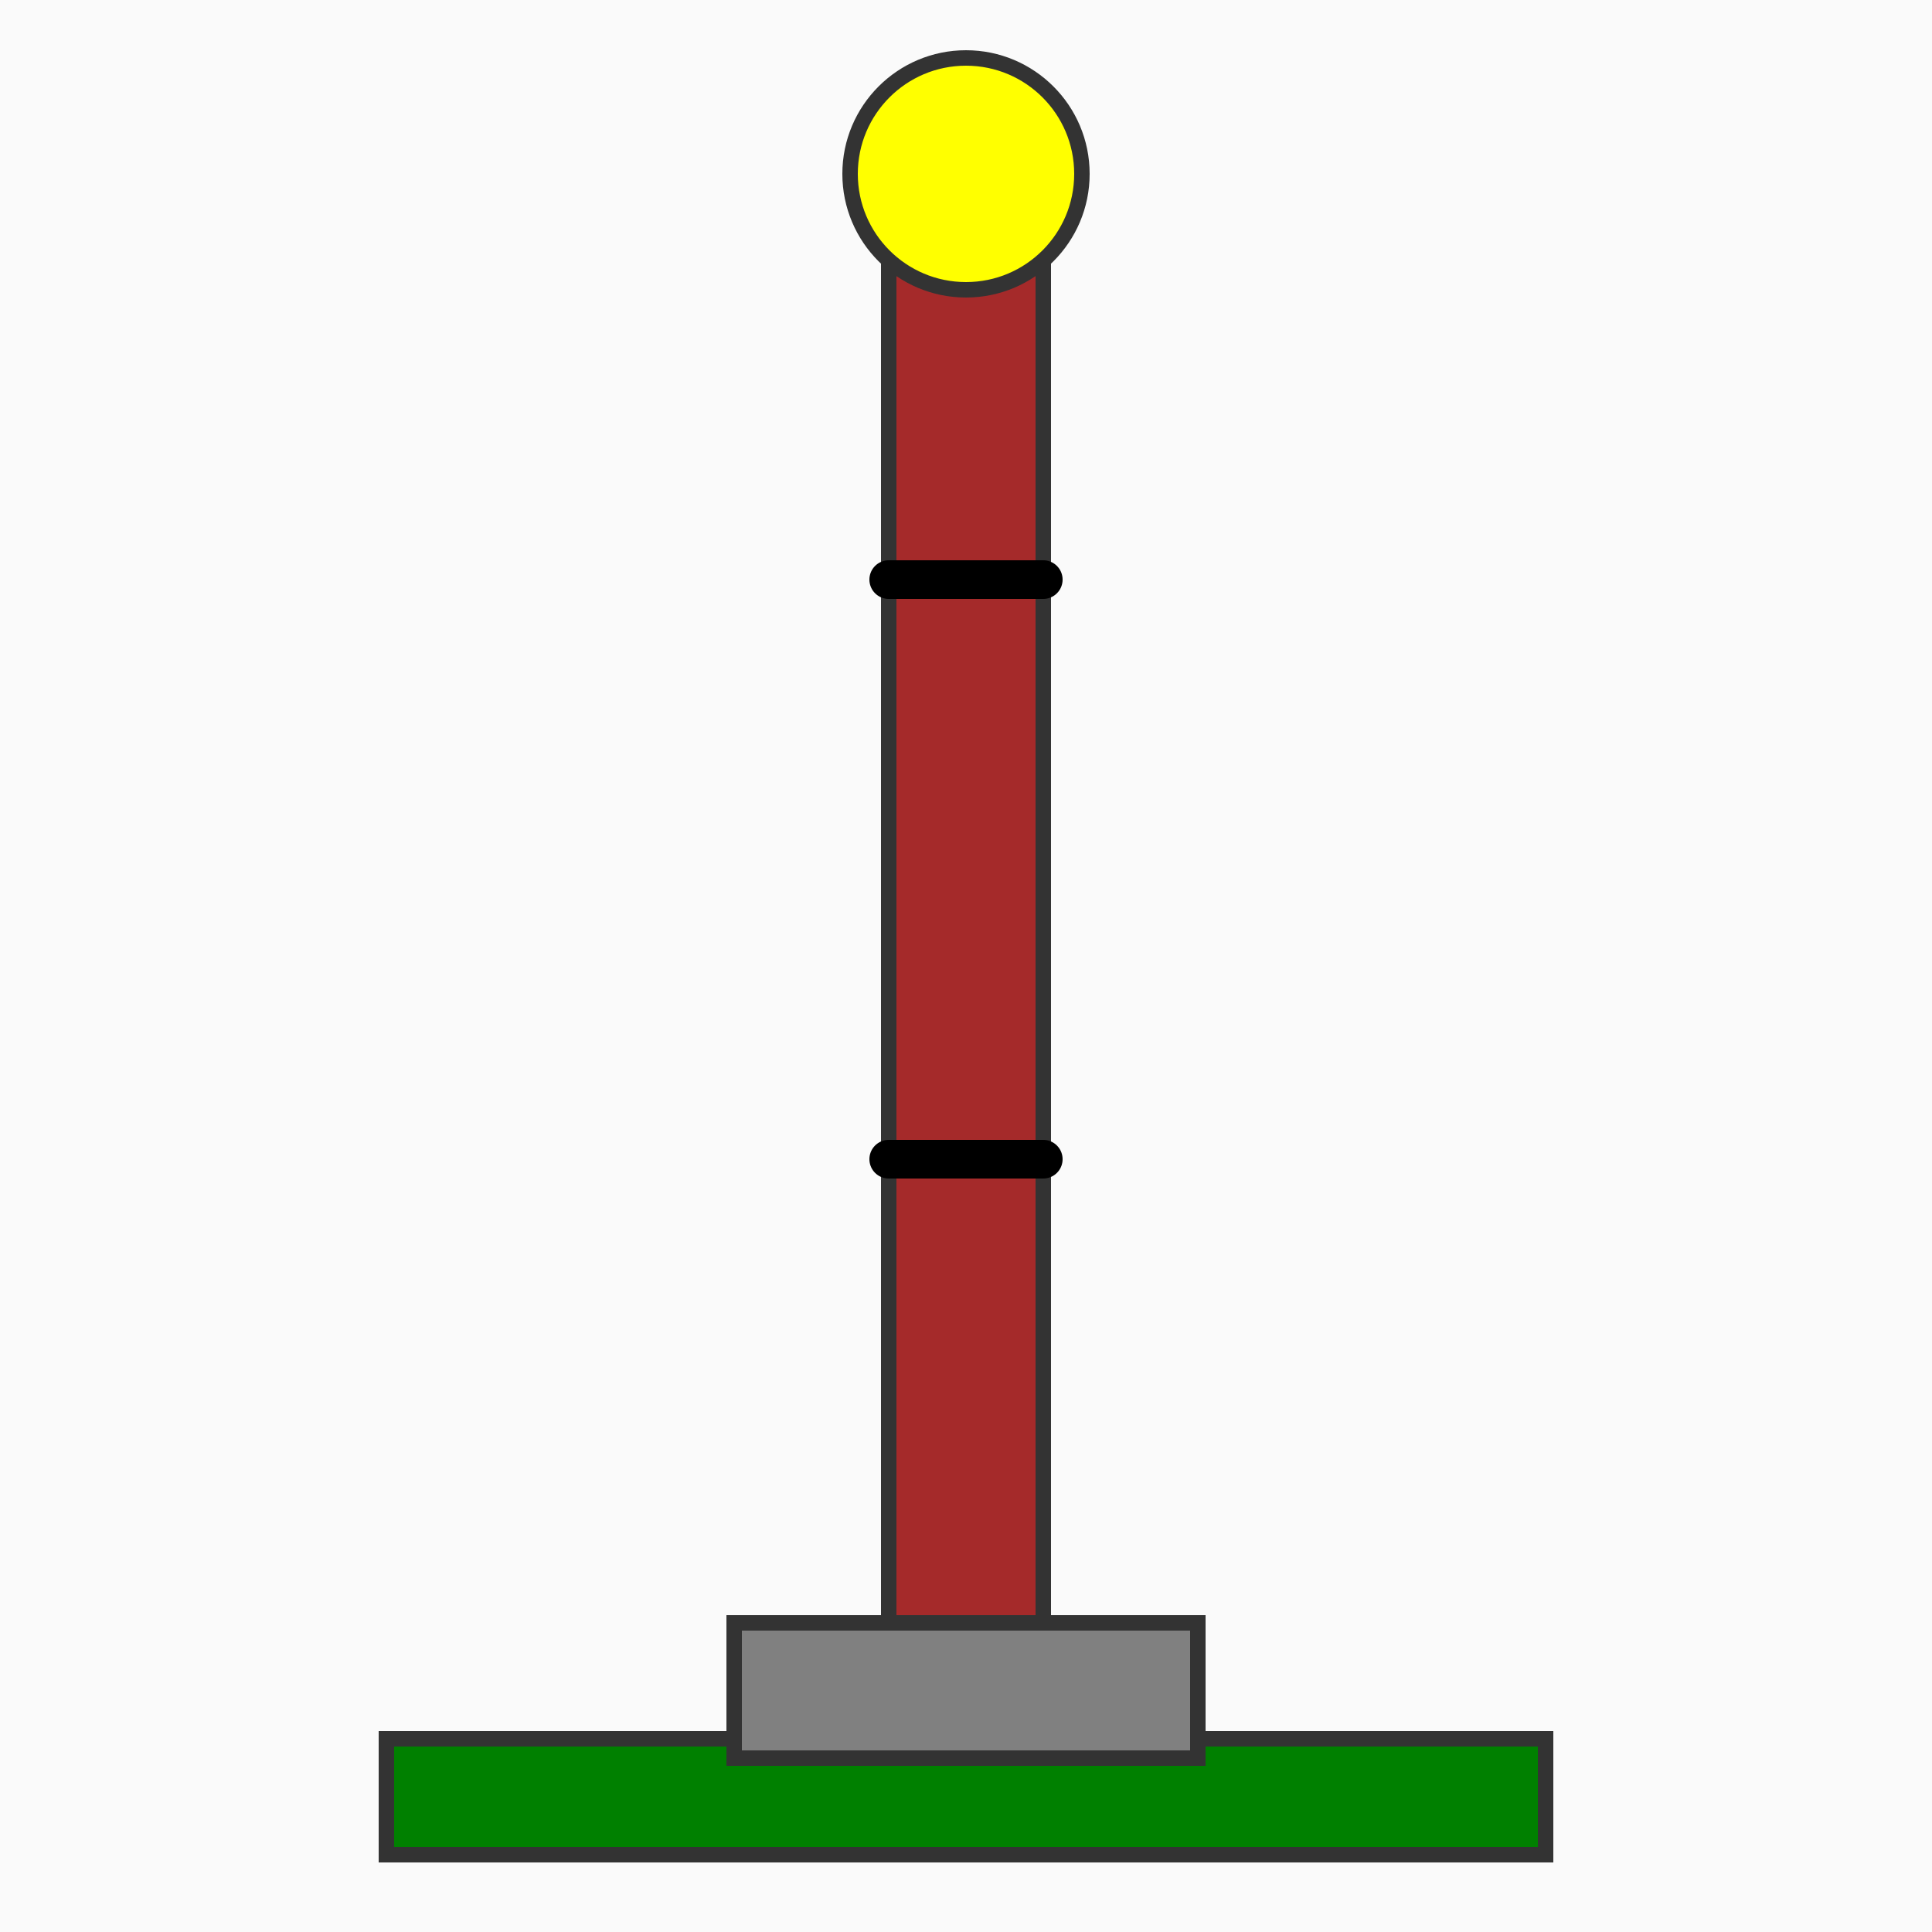
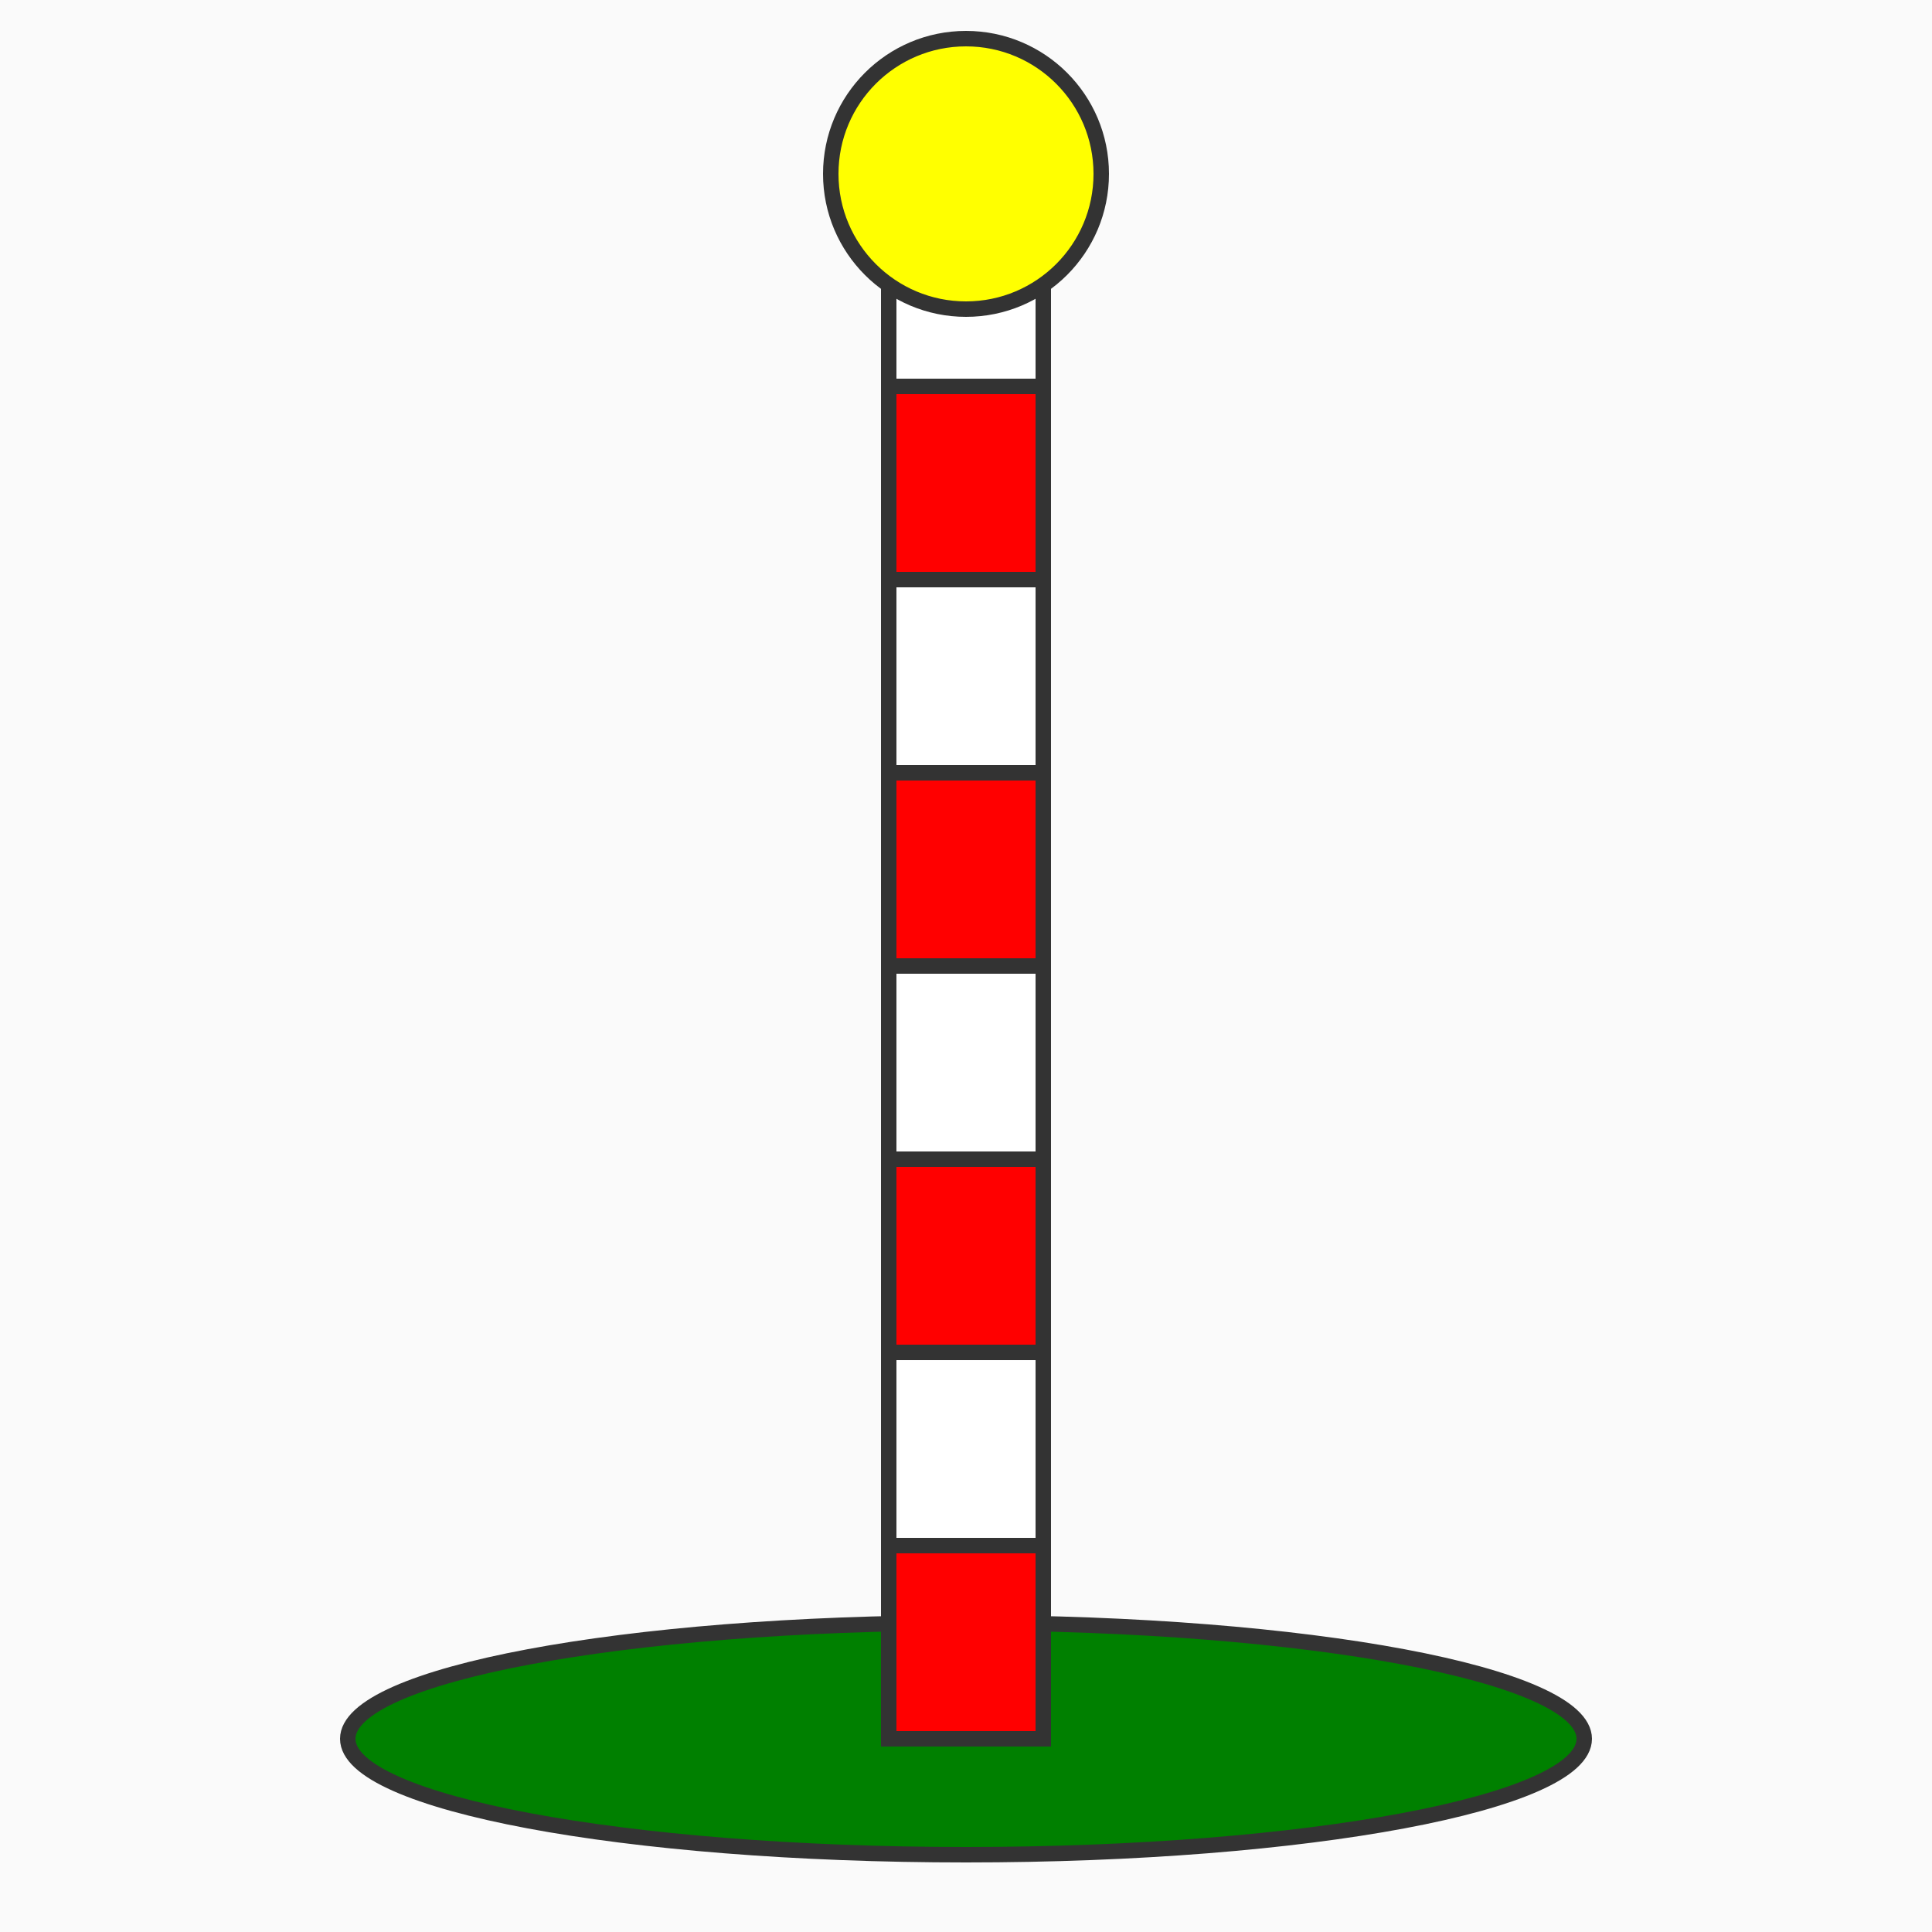
<svg xmlns="http://www.w3.org/2000/svg" viewBox="0 0 100 100" width="200" height="200">
  <rect width="100" height="100" fill="#fafafa" />
-   <rect x="20" y="90" width="60" height="6" fill="green" stroke="#333" stroke-width="0.8" />
-   <rect x="38" y="84" width="24" height="7" fill="grey" stroke="#333" stroke-width="0.8" />
-   <rect x="46" y="10" width="8" height="74" fill="brown" stroke="#333" stroke-width="0.8" />
-   <ellipse cx="50" cy="9" rx="6" ry="6" fill="yellow" stroke="#333" stroke-width="0.8" />
-   <polyline points="46,30 54,30" fill="none" stroke="black" stroke-width="2" stroke-linecap="round" stroke-linejoin="round" />
-   <polyline points="46,60 54,60" fill="none" stroke="black" stroke-width="2" stroke-linecap="round" stroke-linejoin="round" />
+   <ellipse cx="50" cy="90" rx="32" ry="6" fill="green" stroke="#333" stroke-width="0.8" />
+   <rect x="46" y="12" width="8" height="78" fill="white" stroke="#333" stroke-width="0.8" />
+   <rect x="46" y="20" width="8" height="10" fill="red" stroke="#333" stroke-width="0.8" />
+   <rect x="46" y="40" width="8" height="10" fill="red" stroke="#333" stroke-width="0.8" />
+   <rect x="46" y="60" width="8" height="10" fill="red" stroke="#333" stroke-width="0.8" />
+   <rect x="46" y="80" width="8" height="10" fill="red" stroke="#333" stroke-width="0.8" />
+   <ellipse cx="50" cy="9" rx="7" ry="7" fill="yellow" stroke="#333" stroke-width="0.8" />
</svg>
